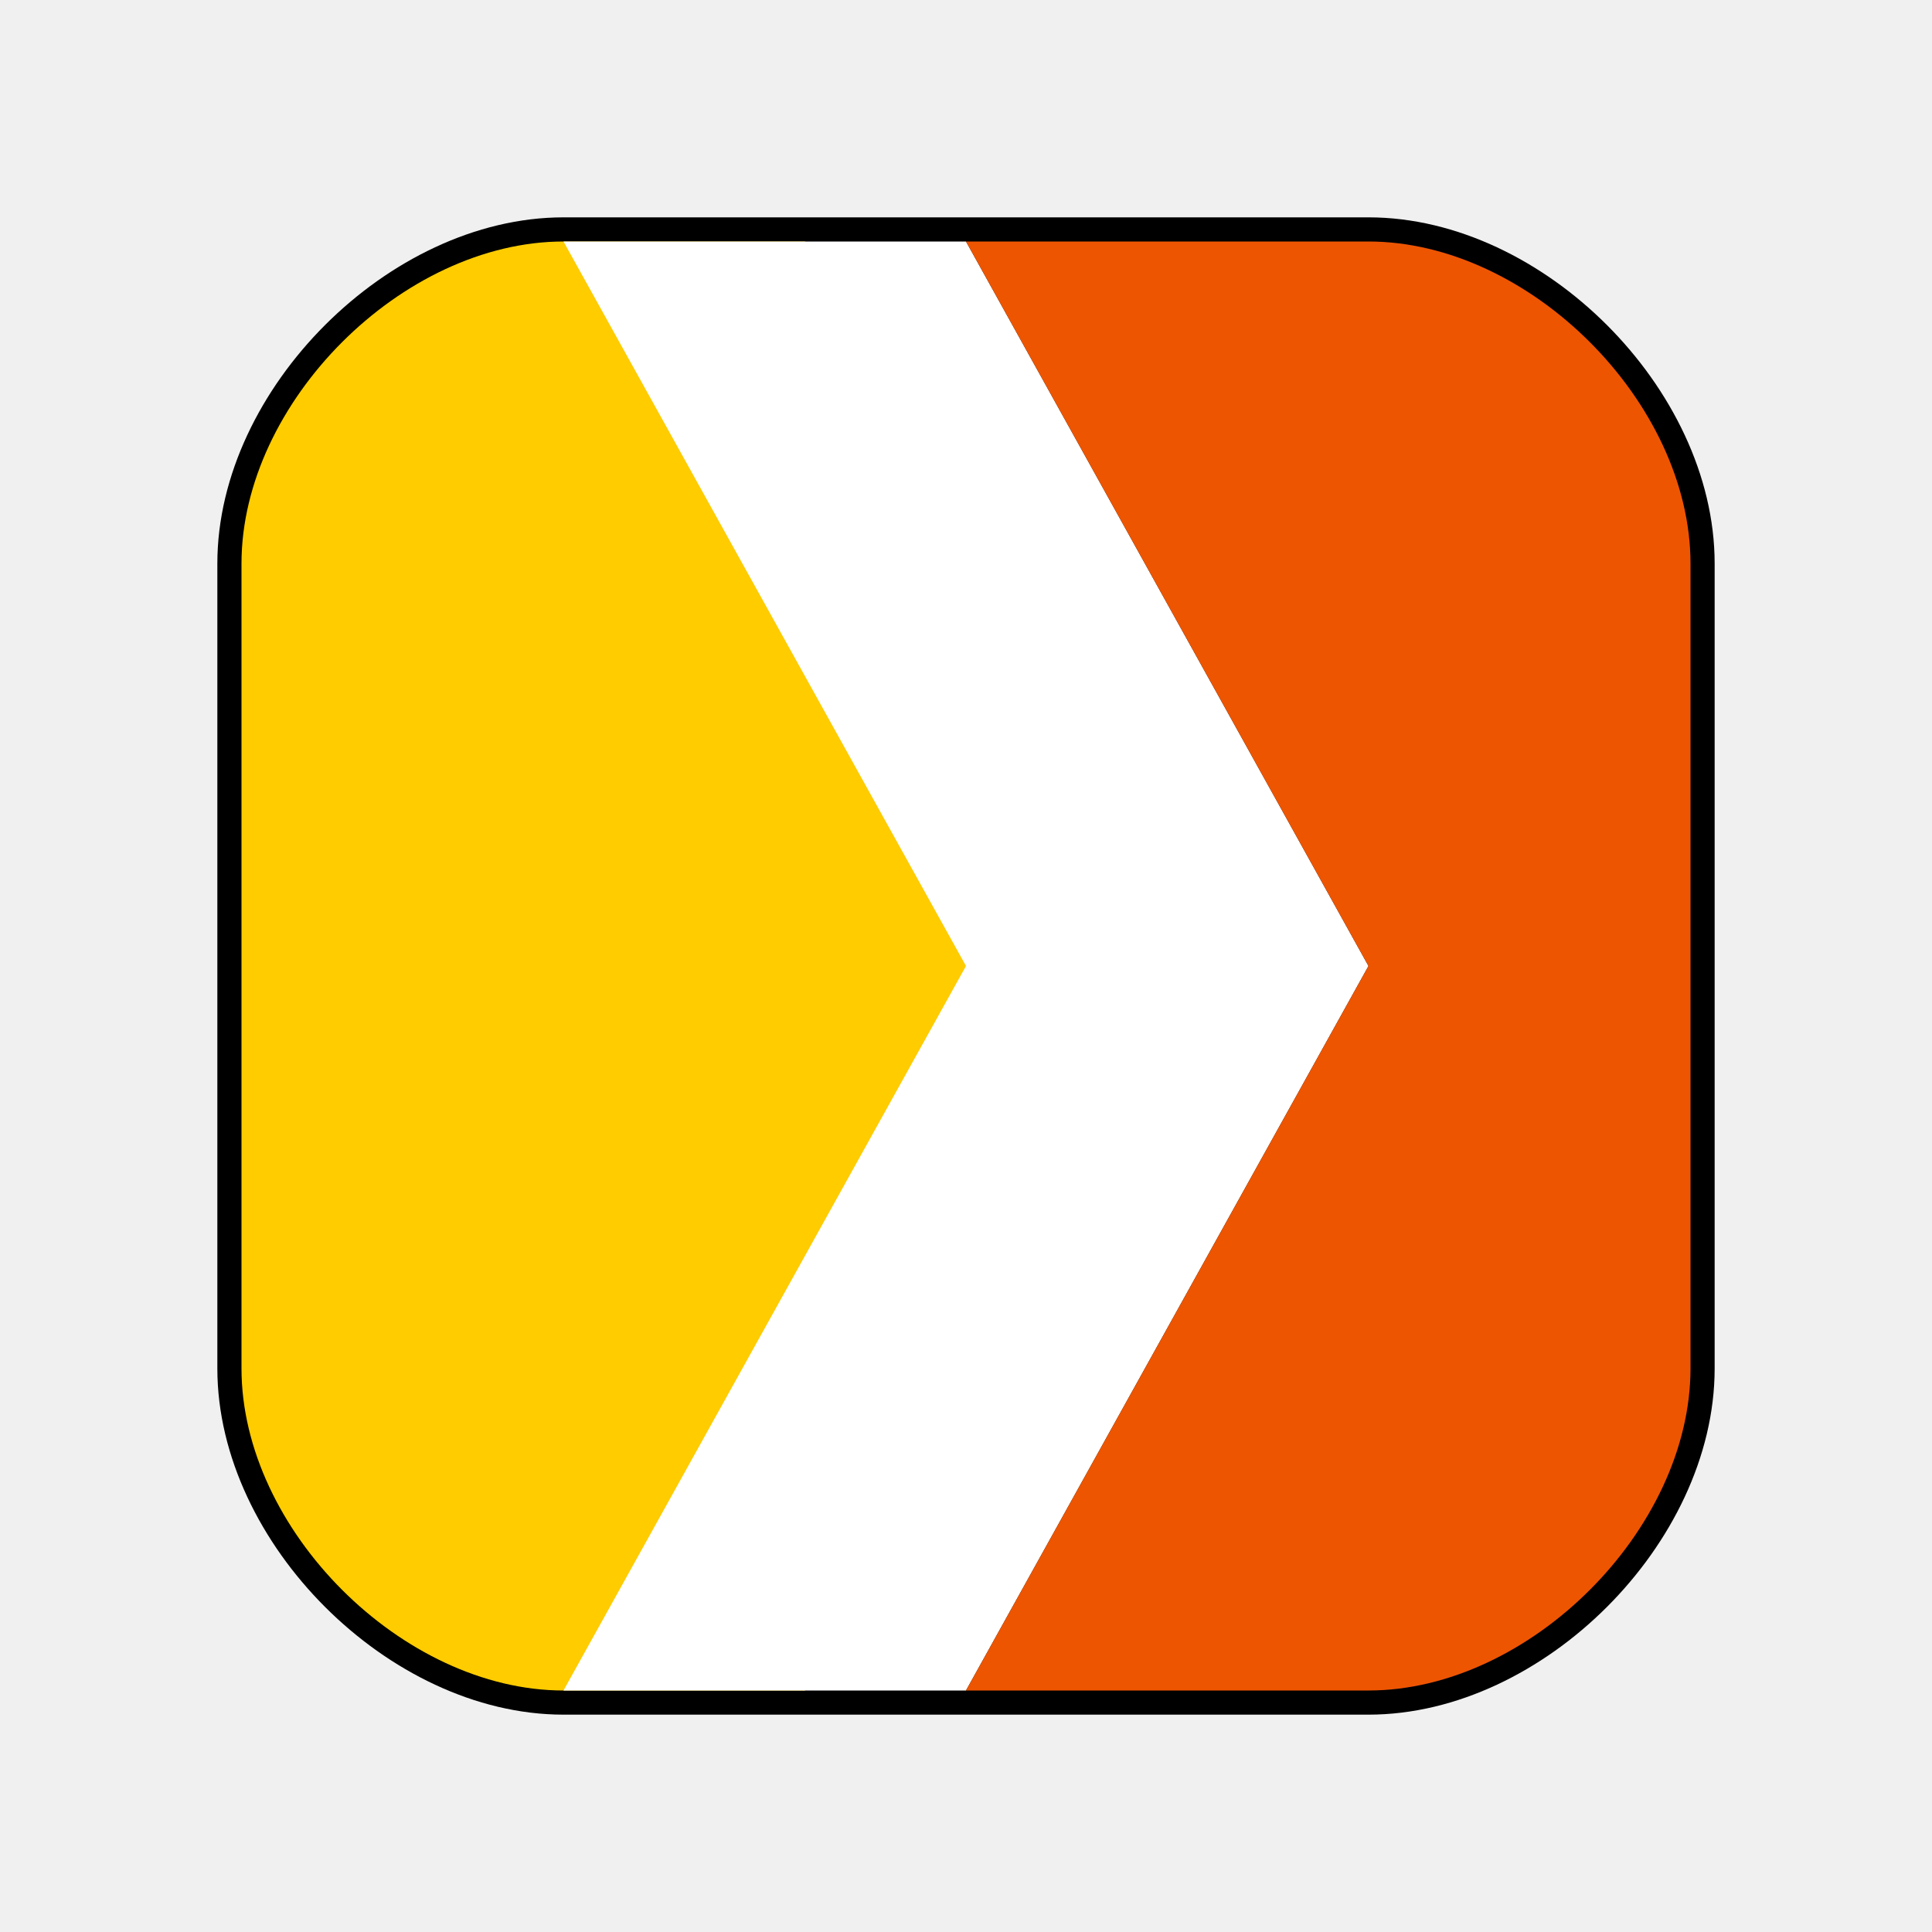
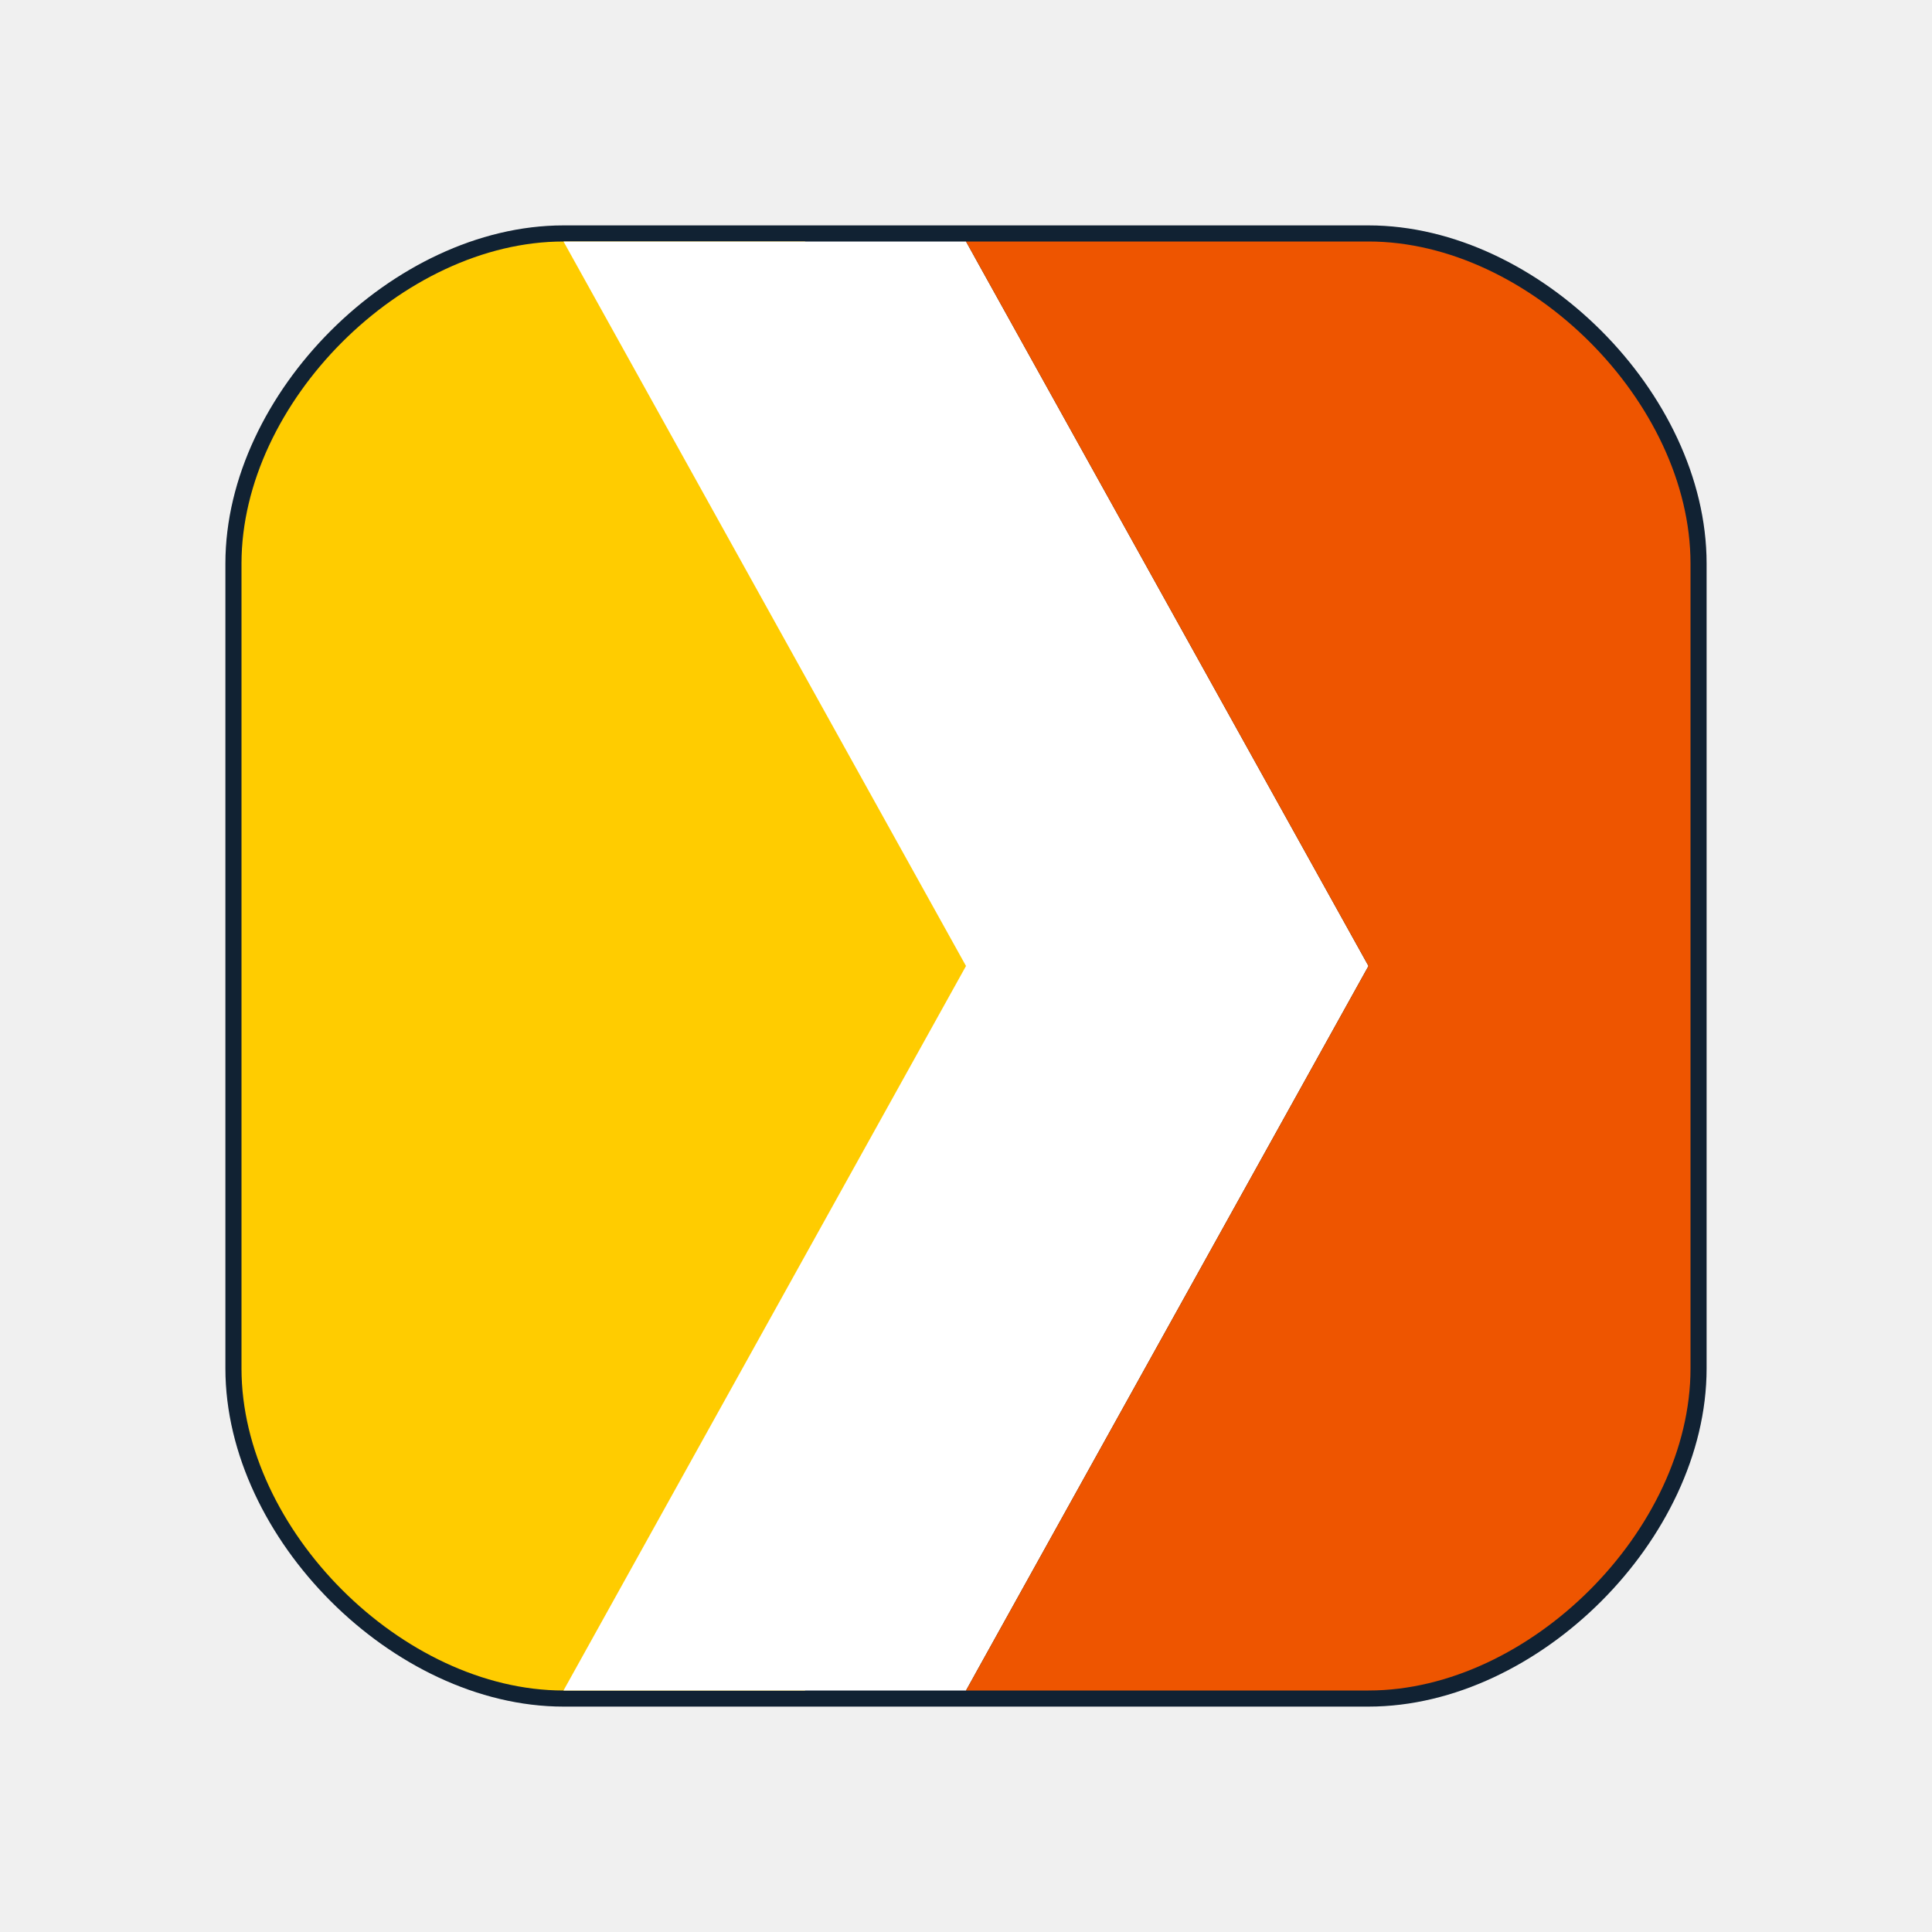
- <svg xmlns="http://www.w3.org/2000/svg" viewBox="0 0 120 120">
-   <path stroke="#000" stroke-width="3" stroke-linejoin="round" d="M35,105c-10,0-20-10-20-20v-50c0-10,10-20,20-20h50c10,0,20,10,20,20v50c0,10,-10,20-20,20z" />
+ <svg xmlns="http://www.w3.org/2000/svg" viewBox="0 0 120 120" width="60" height="60">
+   <path stroke="#123" stroke-width="2" stroke-linejoin="round" d="M35,105c-10,0-20-10-20-20v-50c0-10,10-20,20-20h50c10,0,20,10,20,20v50c0,10,-10,20-20,20z" />
  <path fill="#fc0" d="M35,15h15l25,45l-25,45h-15c-10,0-20-10-20-20v-50c0-10,10-20,20-20z" />
  <path fill="#fff" d="M35,15l25,45l-25,45h25l25-45l-25-45z" />
  <path fill="#e50" d="M60,15l25,45l-25,45h25c10,0,20-10,20-20v-50c0-10-10-20-20-20z" />
</svg>
